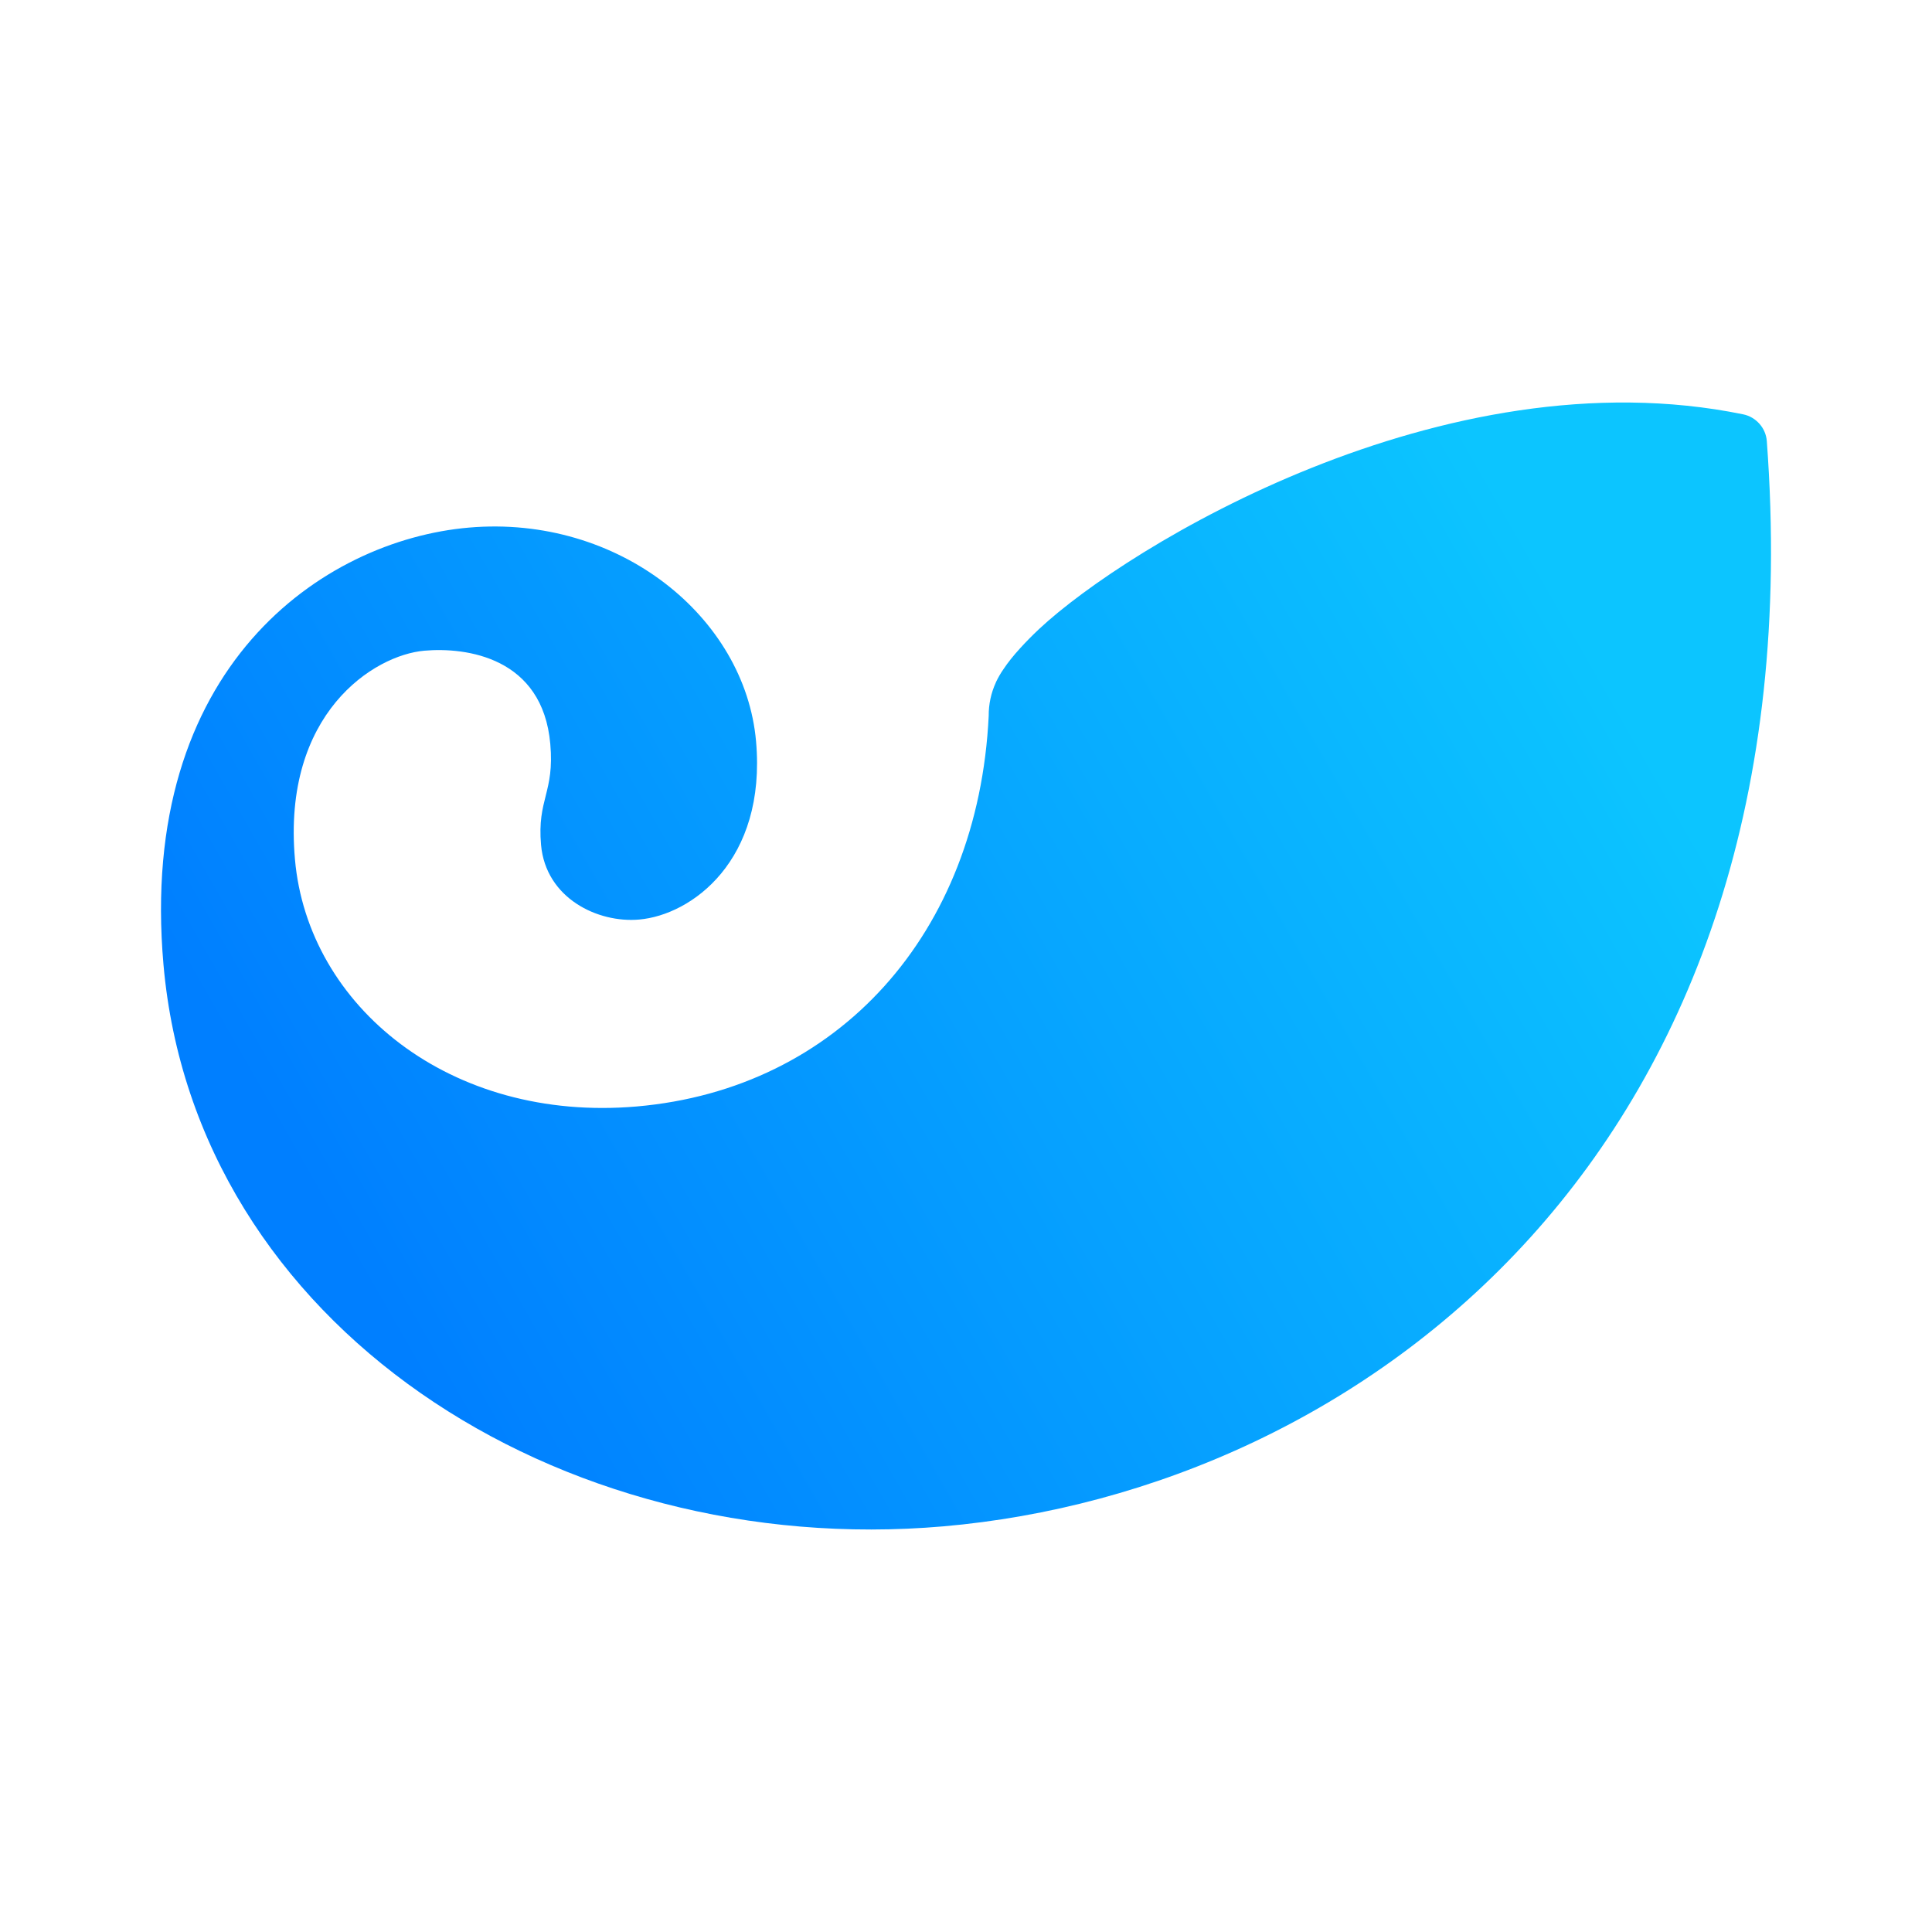
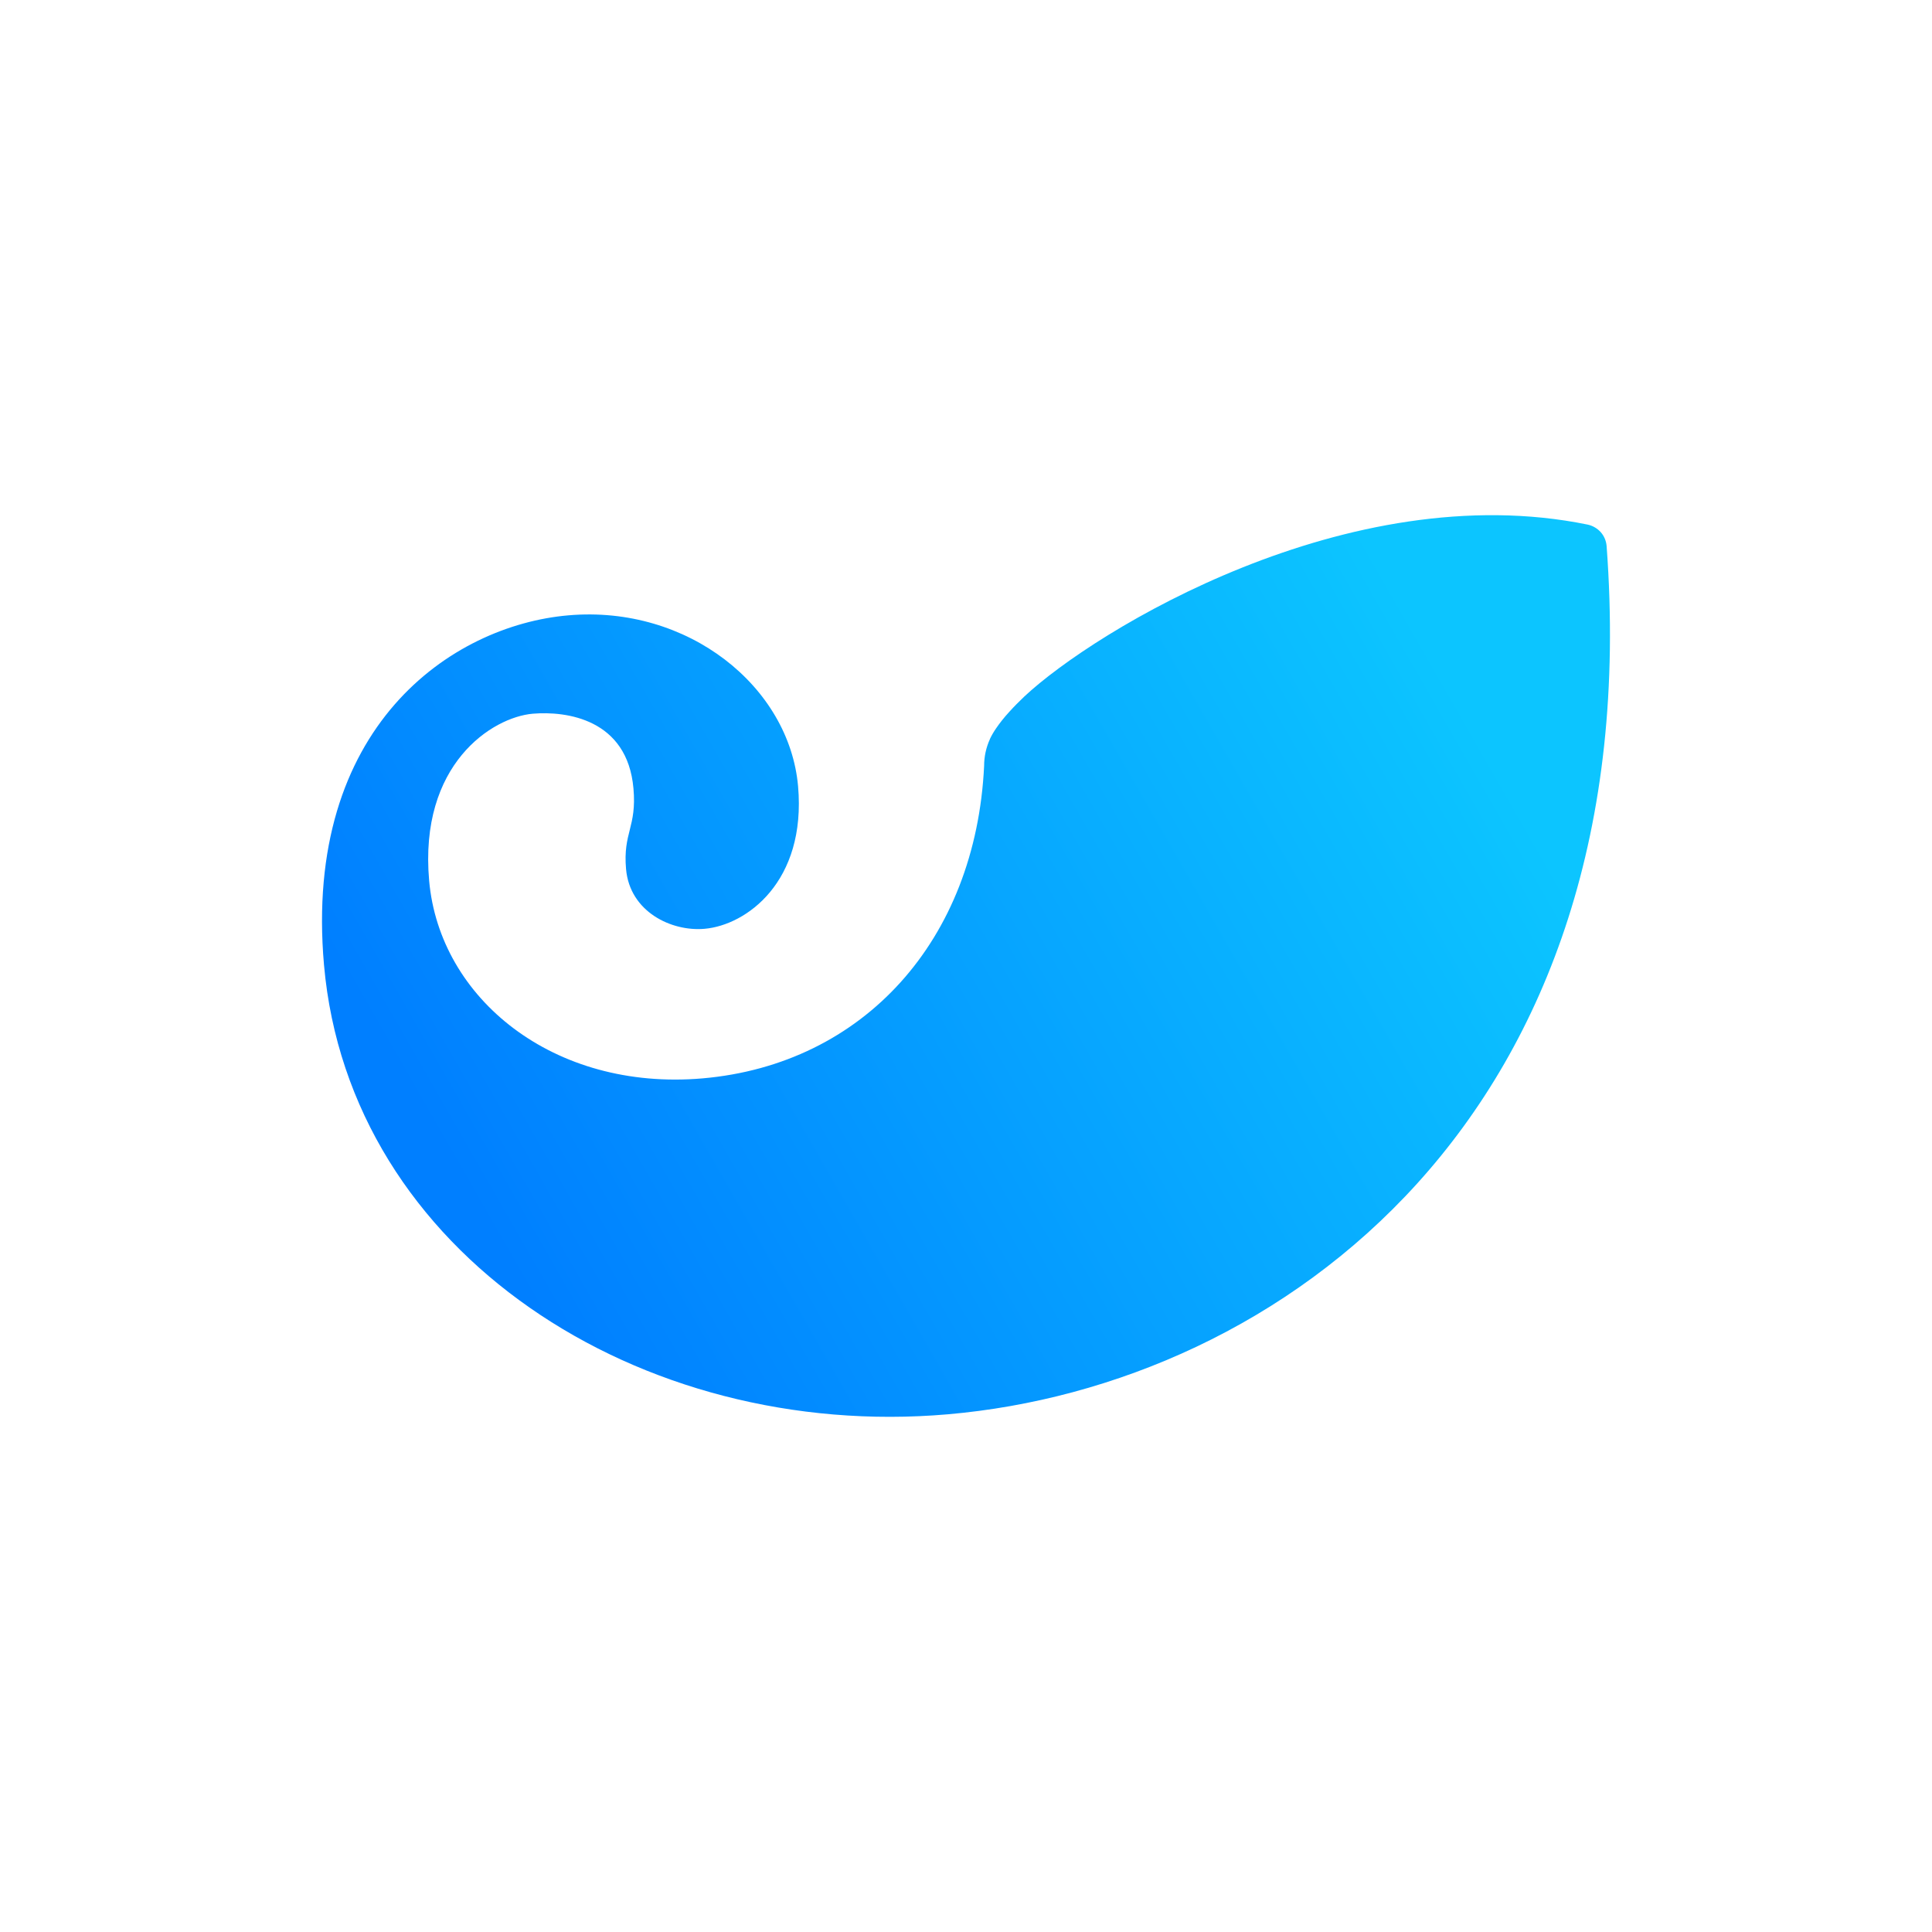
<svg xmlns="http://www.w3.org/2000/svg" width="24" height="24" viewBox="0 0 24 24" fill="none">
-   <path d="M21.948 5.48C22.608 14.331 16.865 18.515 11.717 18.961C6.931 19.375 2.426 16.462 2.031 11.985C1.705 8.286 4.012 6.711 5.825 6.554C7.689 6.393 9.256 7.666 9.392 9.209C9.523 10.692 8.589 11.367 7.939 11.423C7.426 11.468 6.78 11.159 6.721 10.495C6.671 9.925 6.89 9.848 6.836 9.242C6.741 8.164 5.792 8.038 5.273 8.083C4.644 8.137 3.504 8.864 3.664 10.675C3.825 12.502 5.592 13.945 7.909 13.745C10.41 13.528 12.151 11.599 12.282 8.893C12.281 8.75 12.311 8.608 12.371 8.478L12.372 8.474C12.399 8.418 12.43 8.363 12.466 8.312C12.519 8.232 12.588 8.145 12.676 8.049C12.677 8.046 12.677 8.046 12.679 8.046C12.743 7.975 12.82 7.897 12.908 7.814C14 6.792 17.934 4.384 21.654 5.147C21.733 5.163 21.804 5.205 21.857 5.265C21.91 5.325 21.942 5.4 21.948 5.48Z" fill="url(#paint0_linear_134_473)" />
+   <path d="M19.958 6.784C20.486 13.865 15.892 17.212 11.774 17.569C7.945 17.901 4.341 15.569 4.025 11.988C3.764 9.029 5.61 7.769 7.06 7.644C8.551 7.514 9.805 8.533 9.914 9.767C10.018 10.954 9.271 11.493 8.752 11.538C8.341 11.574 7.824 11.327 7.777 10.796C7.737 10.34 7.912 10.278 7.869 9.794C7.793 8.931 7.034 8.831 6.618 8.866C6.115 8.91 5.203 9.492 5.331 10.94C5.46 12.402 6.874 13.556 8.727 13.396C10.728 13.222 12.121 11.679 12.225 9.515C12.225 9.4 12.249 9.287 12.297 9.182L12.297 9.18C12.319 9.134 12.344 9.091 12.373 9.049C12.416 8.986 12.47 8.916 12.541 8.839C12.542 8.837 12.542 8.837 12.543 8.837C12.594 8.78 12.656 8.718 12.726 8.651C13.6 7.834 16.747 5.907 19.724 6.517C19.787 6.531 19.843 6.564 19.886 6.612C19.928 6.66 19.953 6.72 19.958 6.784Z" fill="url(#paint0_linear_328_61426)" />
  <defs>
-     <linearGradient id="paint0_linear_134_473" x1="19.937" y1="8.34" x2="5.03" y2="16.873" gradientUnits="userSpaceOnUse">
+     <linearGradient id="paint0_linear_328_61426" x1="18.35" y1="9.072" x2="6.424" y2="15.899" gradientUnits="userSpaceOnUse">
      <stop stop-color="#0CC5FF" />
      <stop offset="1" stop-color="#007FFF" />
    </linearGradient>
  </defs>
</svg>
